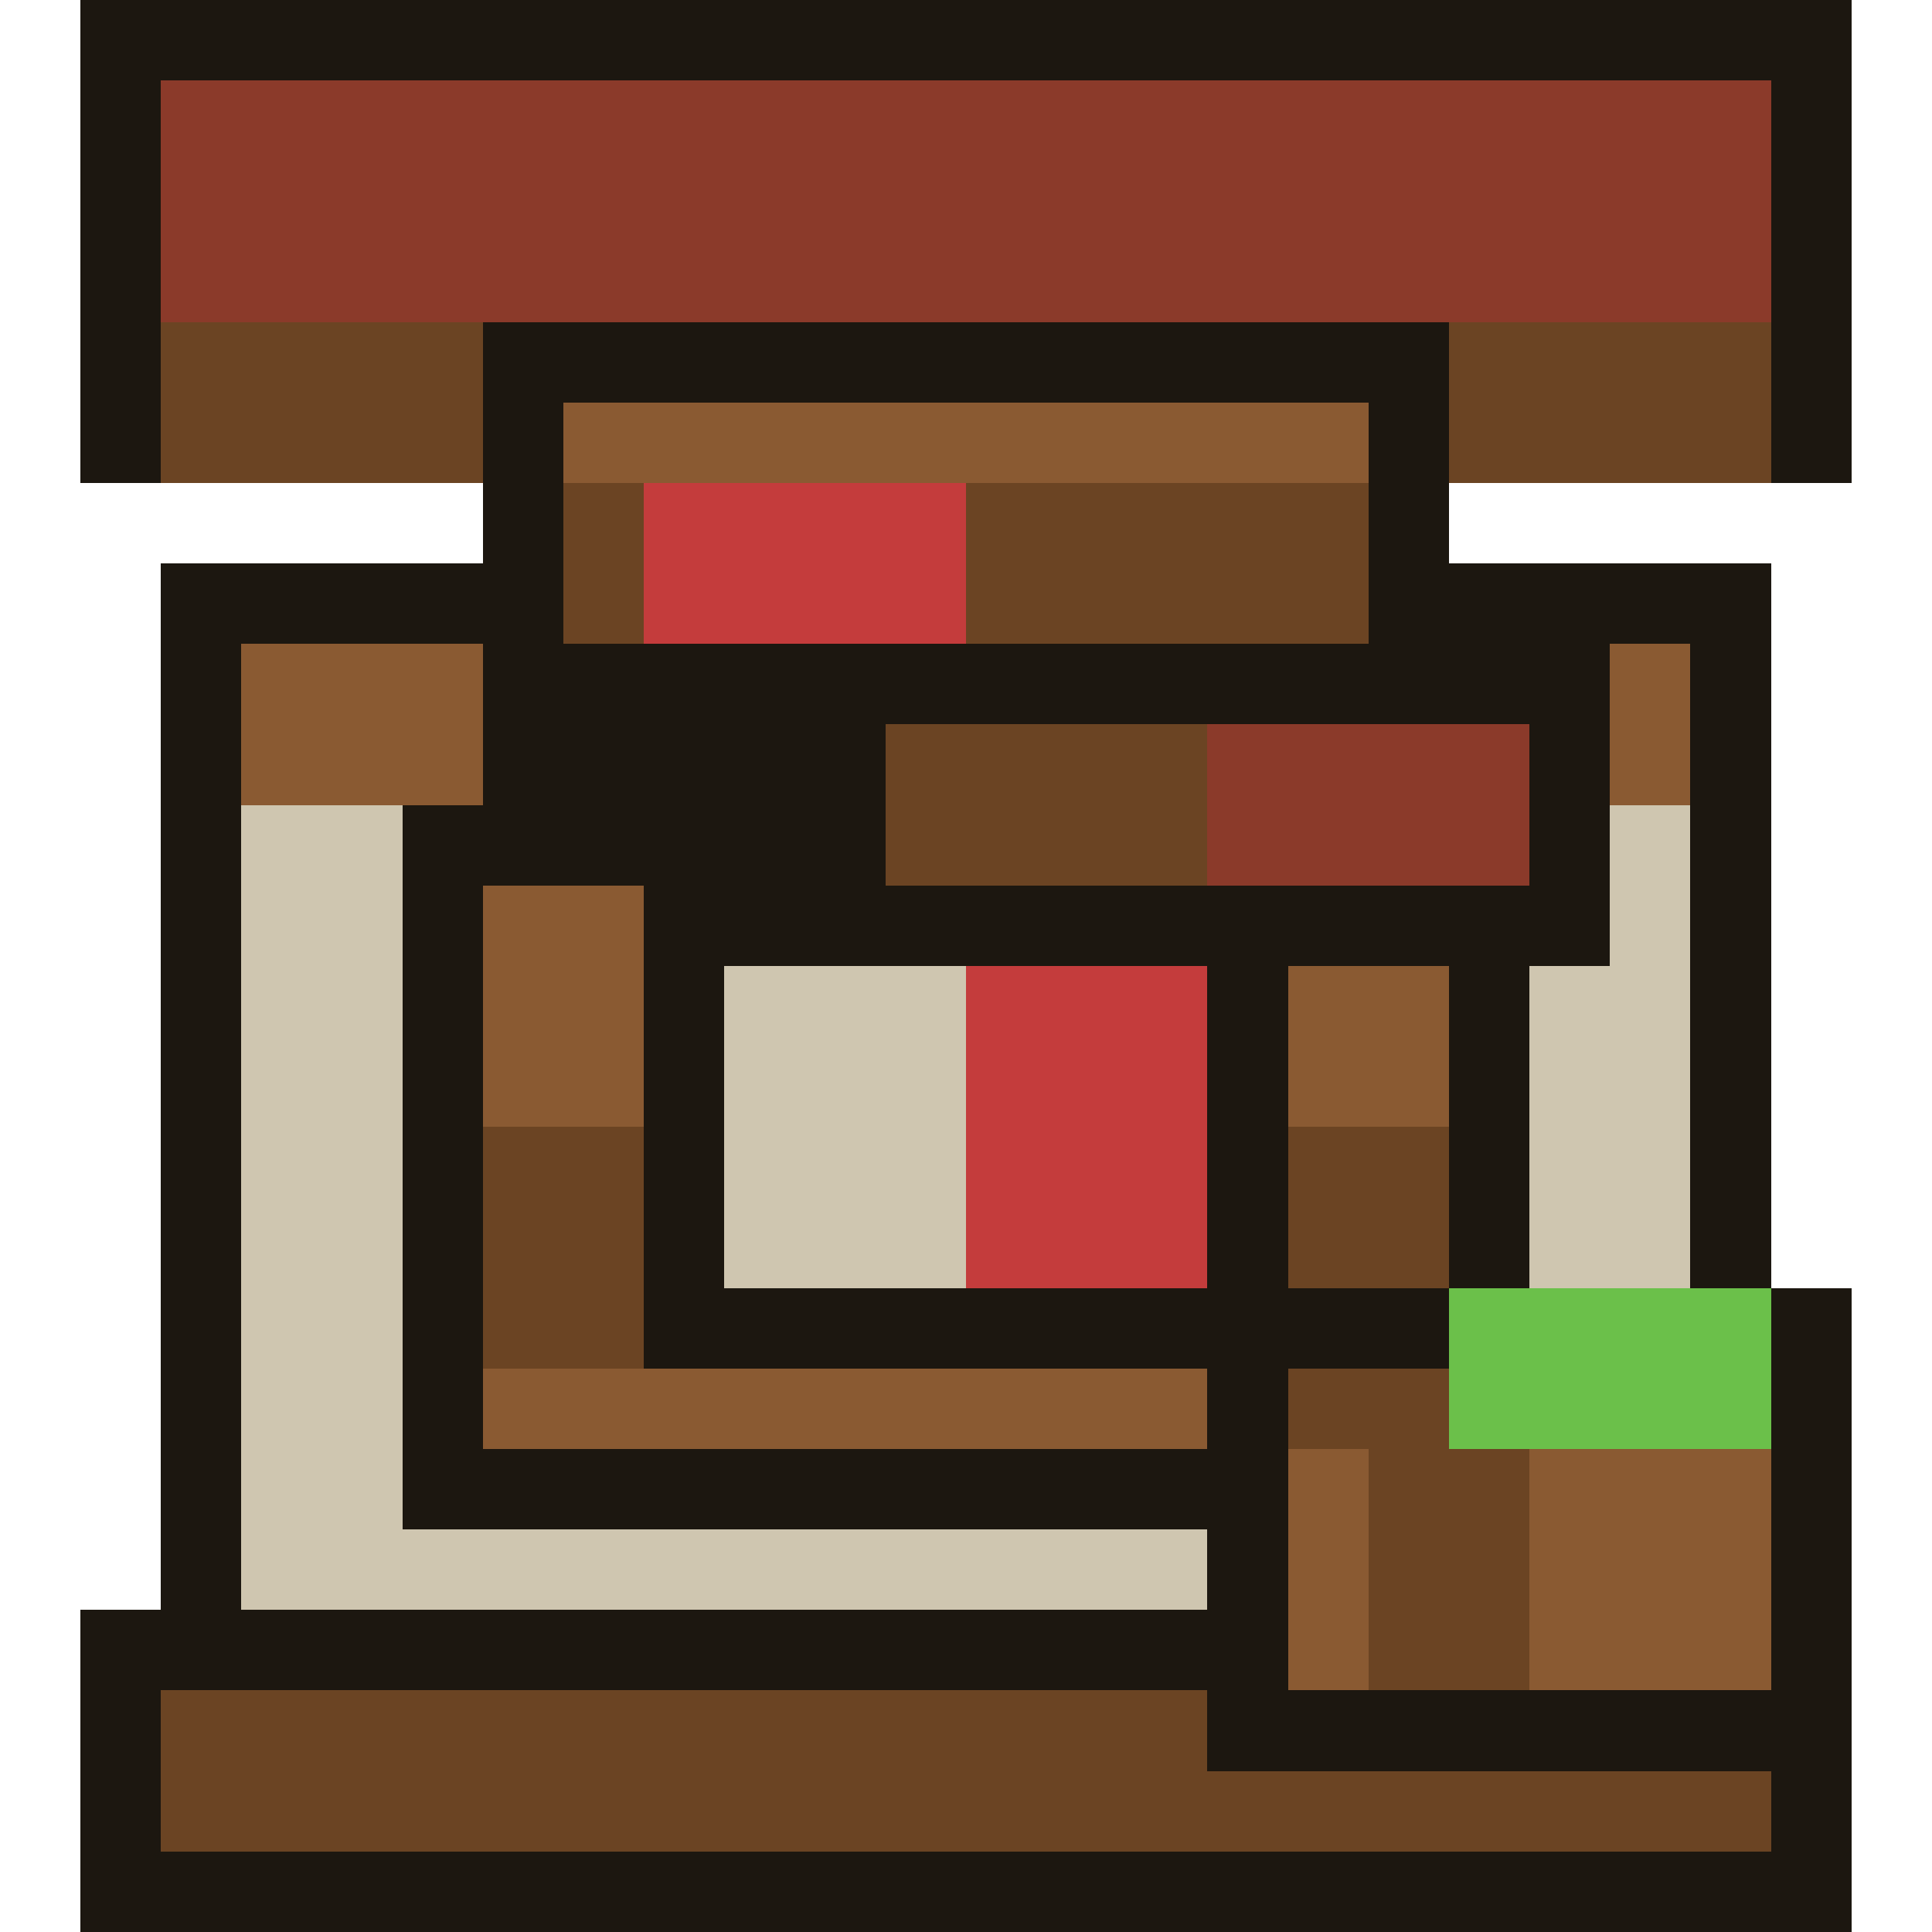
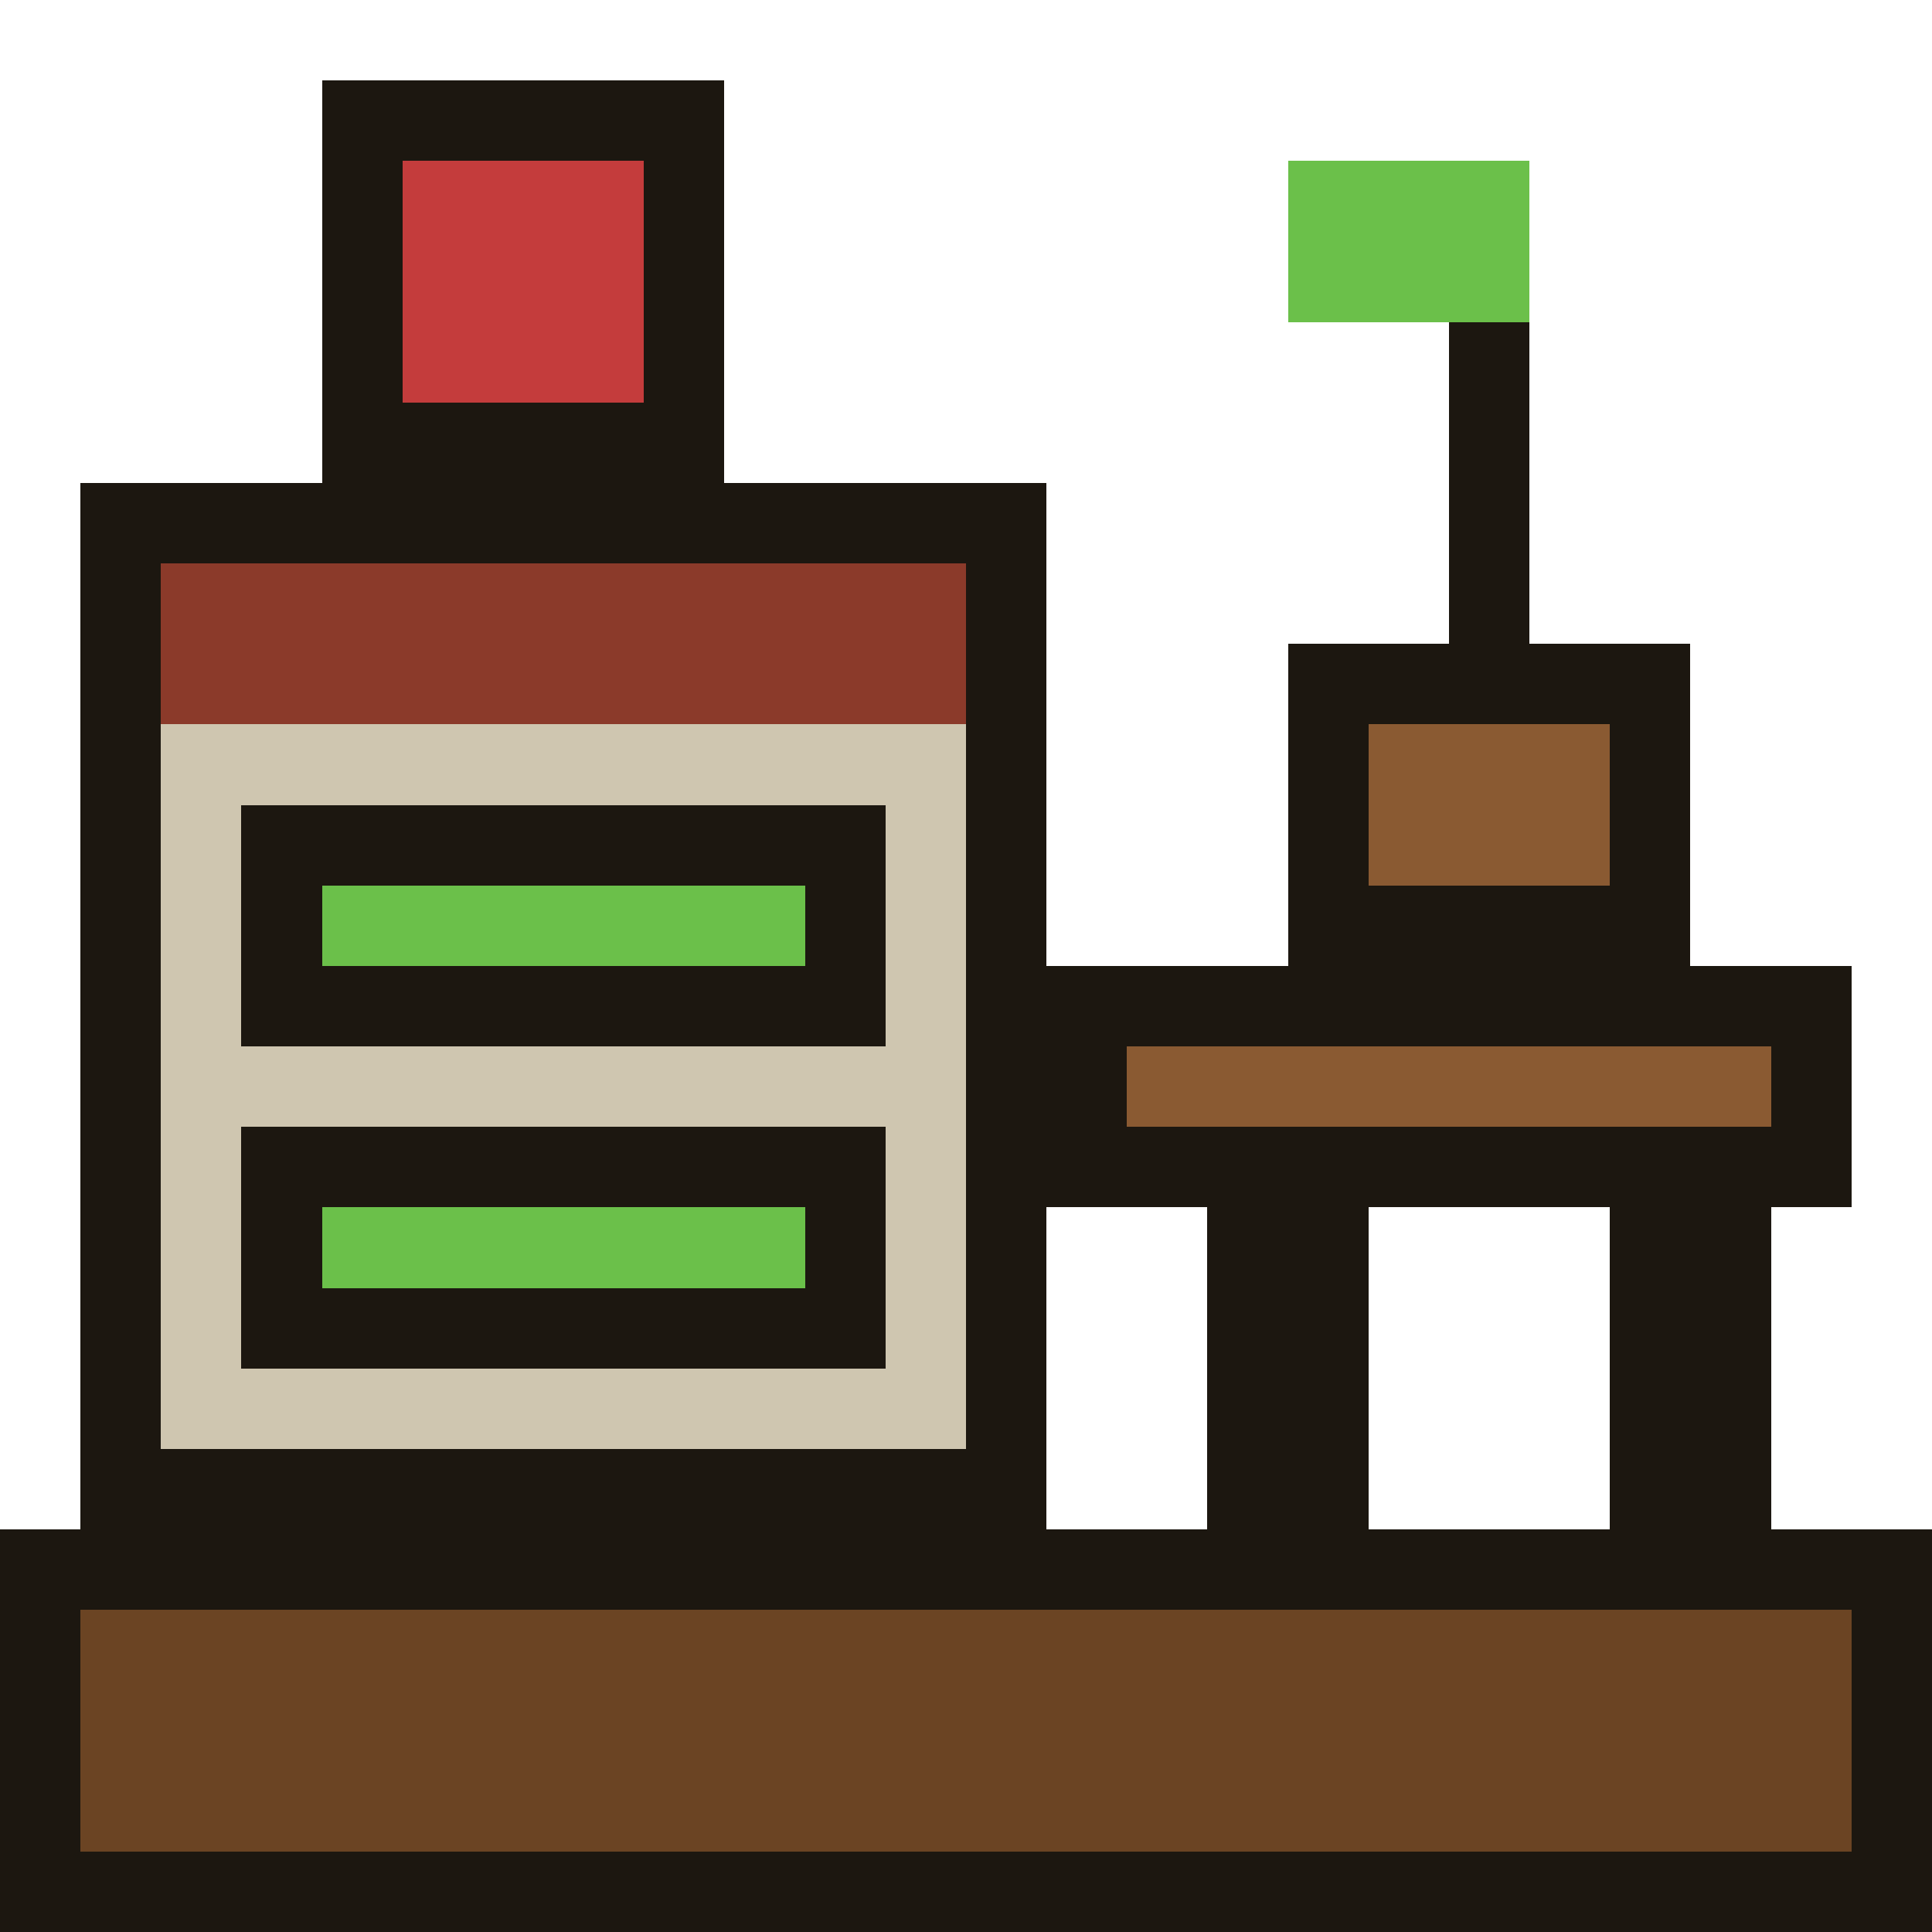
<svg xmlns="http://www.w3.org/2000/svg" viewBox="0 0 24 24" fill="none" shape-rendering="crispEdges">
  <g id="off">
-     <rect fill="#1c1710" x="1" y="20" width="22" height="4" />
-     <rect fill="#6b4423" x="2" y="21" width="20" height="2" />
-     <rect fill="#1c1710" x="2" y="7" width="20" height="14" />
-     <rect fill="#cfc6b0" x="3" y="8" width="18" height="12" />
-     <rect fill="#8a5a32" x="3" y="8" width="18" height="2" />
-     <rect fill="#1c1710" x="1" y="0" width="22" height="6" />
-     <rect fill="#8b3a2a" x="2" y="1" width="20" height="4" />
-     <rect fill="#6b4423" x="2" y="4" width="20" height="2" />
-     <rect fill="#1c1710" x="6" y="4" width="12" height="5" />
-     <rect fill="#6b4423" x="7" y="5" width="10" height="3" />
-     <rect fill="#8a5a32" x="7" y="5" width="10" height="1" />
-     <rect fill="#1c1710" x="5" y="10" width="14" height="9" />
-     <rect fill="#1c1710" x="6" y="9" width="12" height="1" />
-     <rect fill="#8a5a32" x="6" y="11" width="12" height="7" />
-     <rect fill="#6b4423" x="6" y="14" width="12" height="3" />
-     <rect fill="#1c1710" x="11" y="12" width="2" height="2" />
-     <rect fill="#1c1710" x="5" y="9" width="14" height="4" />
-     <rect fill="#6b4423" x="6" y="10" width="5" height="2" />
-     <rect fill="#8b3a2a" x="11" y="10" width="7" height="2" />
-     <rect fill="#1c1710" x="15" y="16" width="8" height="6" />
-     <rect fill="#8a5a32" x="16" y="17" width="6" height="4" />
-     <rect fill="#6b4423" x="16" y="17" width="6" height="1" />
+     <rect fill="#1c1710" x="0" y="19" width="24" height="5" />
+     <rect fill="#6b4423" x="1" y="20" width="22" height="3" />
+     <rect fill="#1c1710" x="4" y="1" width="5" height="5" />
+     <rect fill="#4c4844" x="5" y="2" width="3" height="3" />
+     <rect fill="#1c1710" x="1" y="6" width="12" height="13" />
+     <rect fill="#cfc6b0" x="2" y="7" width="10" height="11" />
+     <rect fill="#8b3a2a" x="2" y="7" width="10" height="2" />
+     <rect fill="#1c1710" x="3" y="10" width="8" height="3" />
+     <rect fill="#6b4423" x="4" y="11" width="6" height="1" />
+     <rect fill="#1c1710" x="3" y="14" width="8" height="3" />
+     <rect fill="#6b4423" x="4" y="15" width="6" height="1" />
+     <rect fill="#1c1710" x="18" y="4" width="1" height="4" />
+     <rect fill="#1c1710" x="16" y="8" width="5" height="4" />
+     <rect fill="#8a5a32" x="17" y="9" width="3" height="2" />
+     <rect fill="#1c1710" x="13" y="12" width="10" height="3" />
+     <rect fill="#8a5a32" x="14" y="13" width="8" height="1" />
+     <rect fill="#1c1710" x="15" y="15" width="2" height="4" />
+     <rect fill="#1c1710" x="20" y="15" width="2" height="4" />
  </g>
  <g id="on">
-     <rect fill="#1c1710" x="1" y="20" width="22" height="4" />
-     <rect fill="#6b4423" x="2" y="21" width="20" height="2" />
-     <rect fill="#1c1710" x="2" y="7" width="20" height="14" />
-     <rect fill="#cfc6b0" x="3" y="8" width="18" height="12" />
-     <rect fill="#8a5a32" x="3" y="8" width="18" height="2" />
-     <rect fill="#1c1710" x="1" y="0" width="22" height="6" />
-     <rect fill="#8b3a2a" x="2" y="1" width="20" height="4" />
-     <rect fill="#6b4423" x="2" y="4" width="20" height="2" />
-     <rect fill="#1c1710" x="6" y="4" width="12" height="5" />
-     <rect fill="#6b4423" x="7" y="5" width="10" height="3" />
-     <rect fill="#8a5a32" x="7" y="5" width="10" height="1" />
-     <rect fill="#c43c3c" x="8" y="6" width="4" height="2" />
-     <rect fill="#1c1710" x="5" y="10" width="14" height="9" />
-     <rect fill="#1c1710" x="6" y="9" width="12" height="1" />
-     <rect fill="#8a5a32" x="6" y="11" width="12" height="7" />
-     <rect fill="#6b4423" x="6" y="14" width="12" height="3" />
-     <rect fill="#1c1710" x="11" y="12" width="2" height="2" />
-     <rect fill="#1c1710" x="8" y="11" width="8" height="6" />
-     <rect fill="#c43c3c" x="9" y="12" width="6" height="4" />
-     <rect fill="#cfc6b0" x="9" y="12" width="3" height="4" />
-     <rect fill="#1c1710" x="10" y="8" width="10" height="4" />
-     <rect fill="#6b4423" x="11" y="9" width="4" height="2" />
-     <rect fill="#8b3a2a" x="15" y="9" width="4" height="2" />
-     <rect fill="#1c1710" x="15" y="16" width="8" height="6" />
-     <rect fill="#8a5a32" x="16" y="17" width="6" height="4" />
-     <rect fill="#6b4423" x="16" y="17" width="6" height="1" />
-     <rect fill="#1c1710" x="17" y="17" width="2" height="4" />
-     <rect fill="#6b4423" x="17" y="17" width="2" height="4" />
-     <rect fill="#6bc04a" x="18" y="16" width="4" height="2" />
+     <rect fill="#1c1710" x="0" y="19" width="24" height="5" />
+     <rect fill="#6b4423" x="1" y="20" width="22" height="3" />
+     <rect fill="#1c1710" x="4" y="1" width="5" height="5" />
+     <rect fill="#c43c3c" x="5" y="2" width="3" height="3" />
+     <rect fill="#1c1710" x="1" y="6" width="12" height="13" />
+     <rect fill="#cfc6b0" x="2" y="7" width="10" height="11" />
+     <rect fill="#8b3a2a" x="2" y="7" width="10" height="2" />
+     <rect fill="#1c1710" x="3" y="10" width="8" height="3" />
+     <rect fill="#6bc04a" x="4" y="11" width="6" height="1" />
+     <rect fill="#1c1710" x="3" y="14" width="8" height="3" />
+     <rect fill="#6bc04a" x="4" y="15" width="6" height="1" />
+     <rect fill="#1c1710" x="18" y="4" width="1" height="4" />
+     <rect fill="#6bc04a" x="16" y="2" width="3" height="2" />
+     <rect fill="#1c1710" x="16" y="8" width="5" height="4" />
+     <rect fill="#8a5a32" x="17" y="9" width="3" height="2" />
+     <rect fill="#1c1710" x="13" y="12" width="10" height="3" />
+     <rect fill="#8a5a32" x="14" y="13" width="8" height="1" />
+     <rect fill="#1c1710" x="15" y="15" width="2" height="4" />
+     <rect fill="#1c1710" x="20" y="15" width="2" height="4" />
  </g>
</svg>
